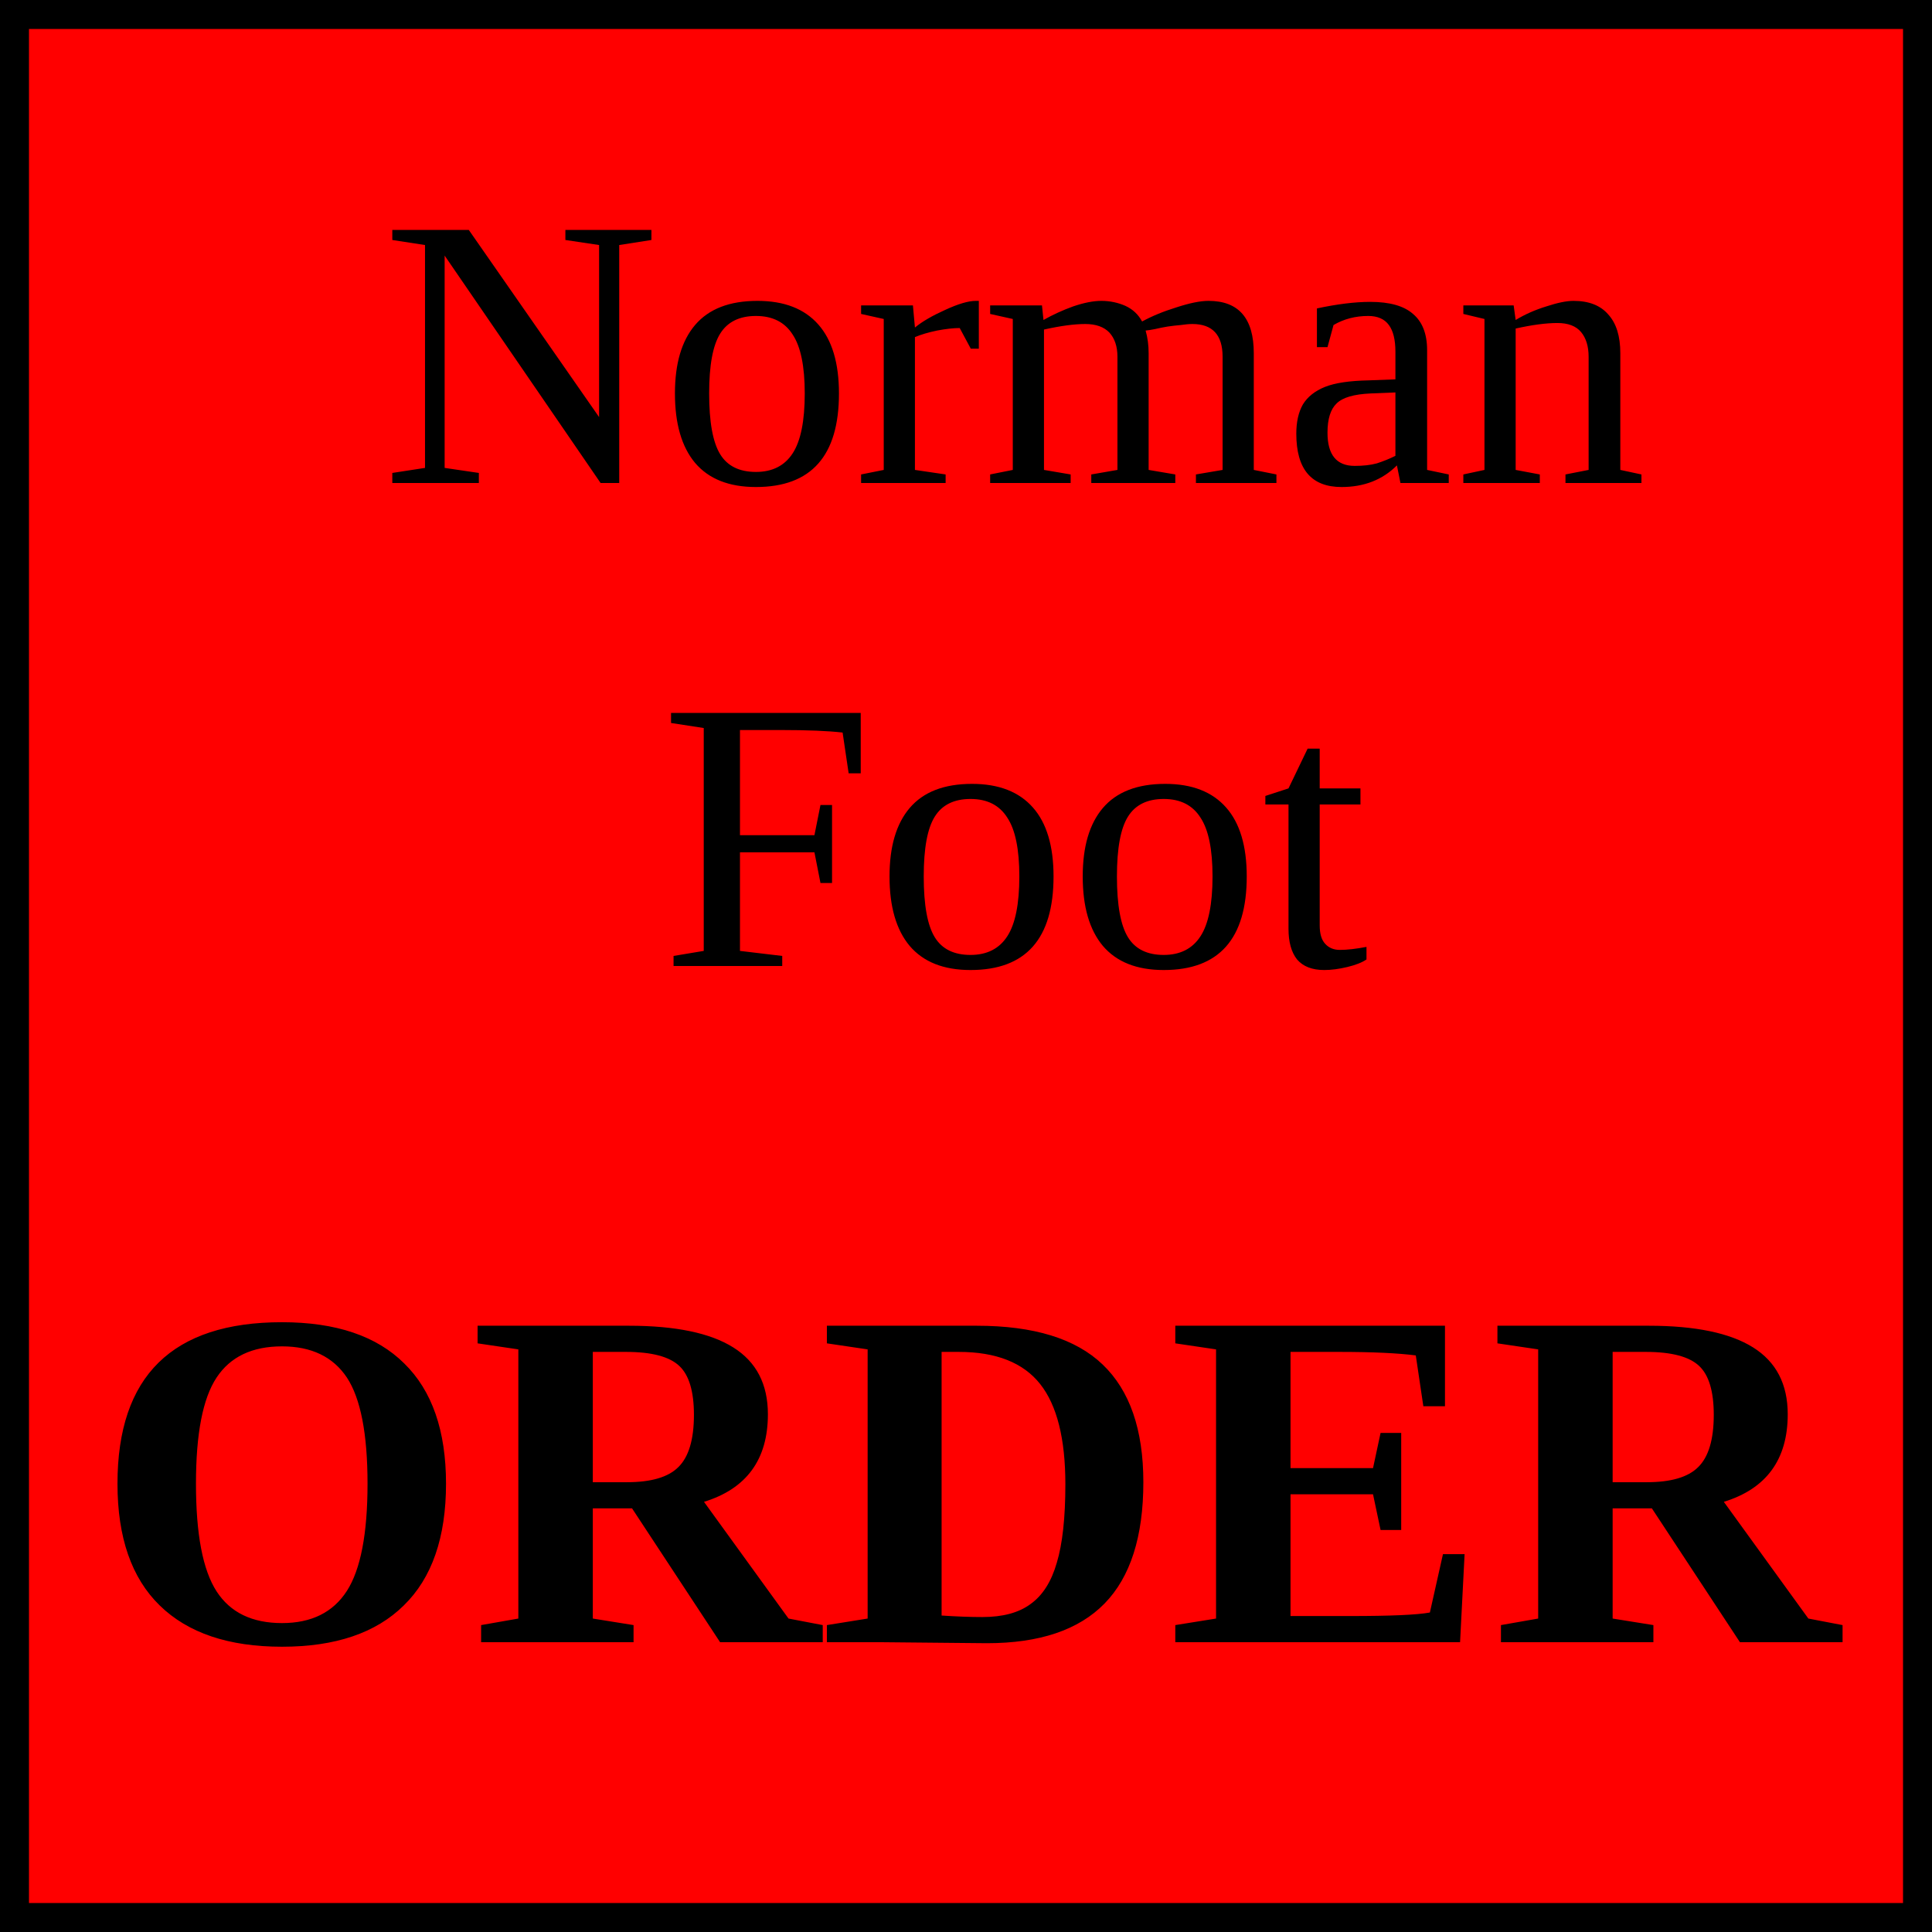
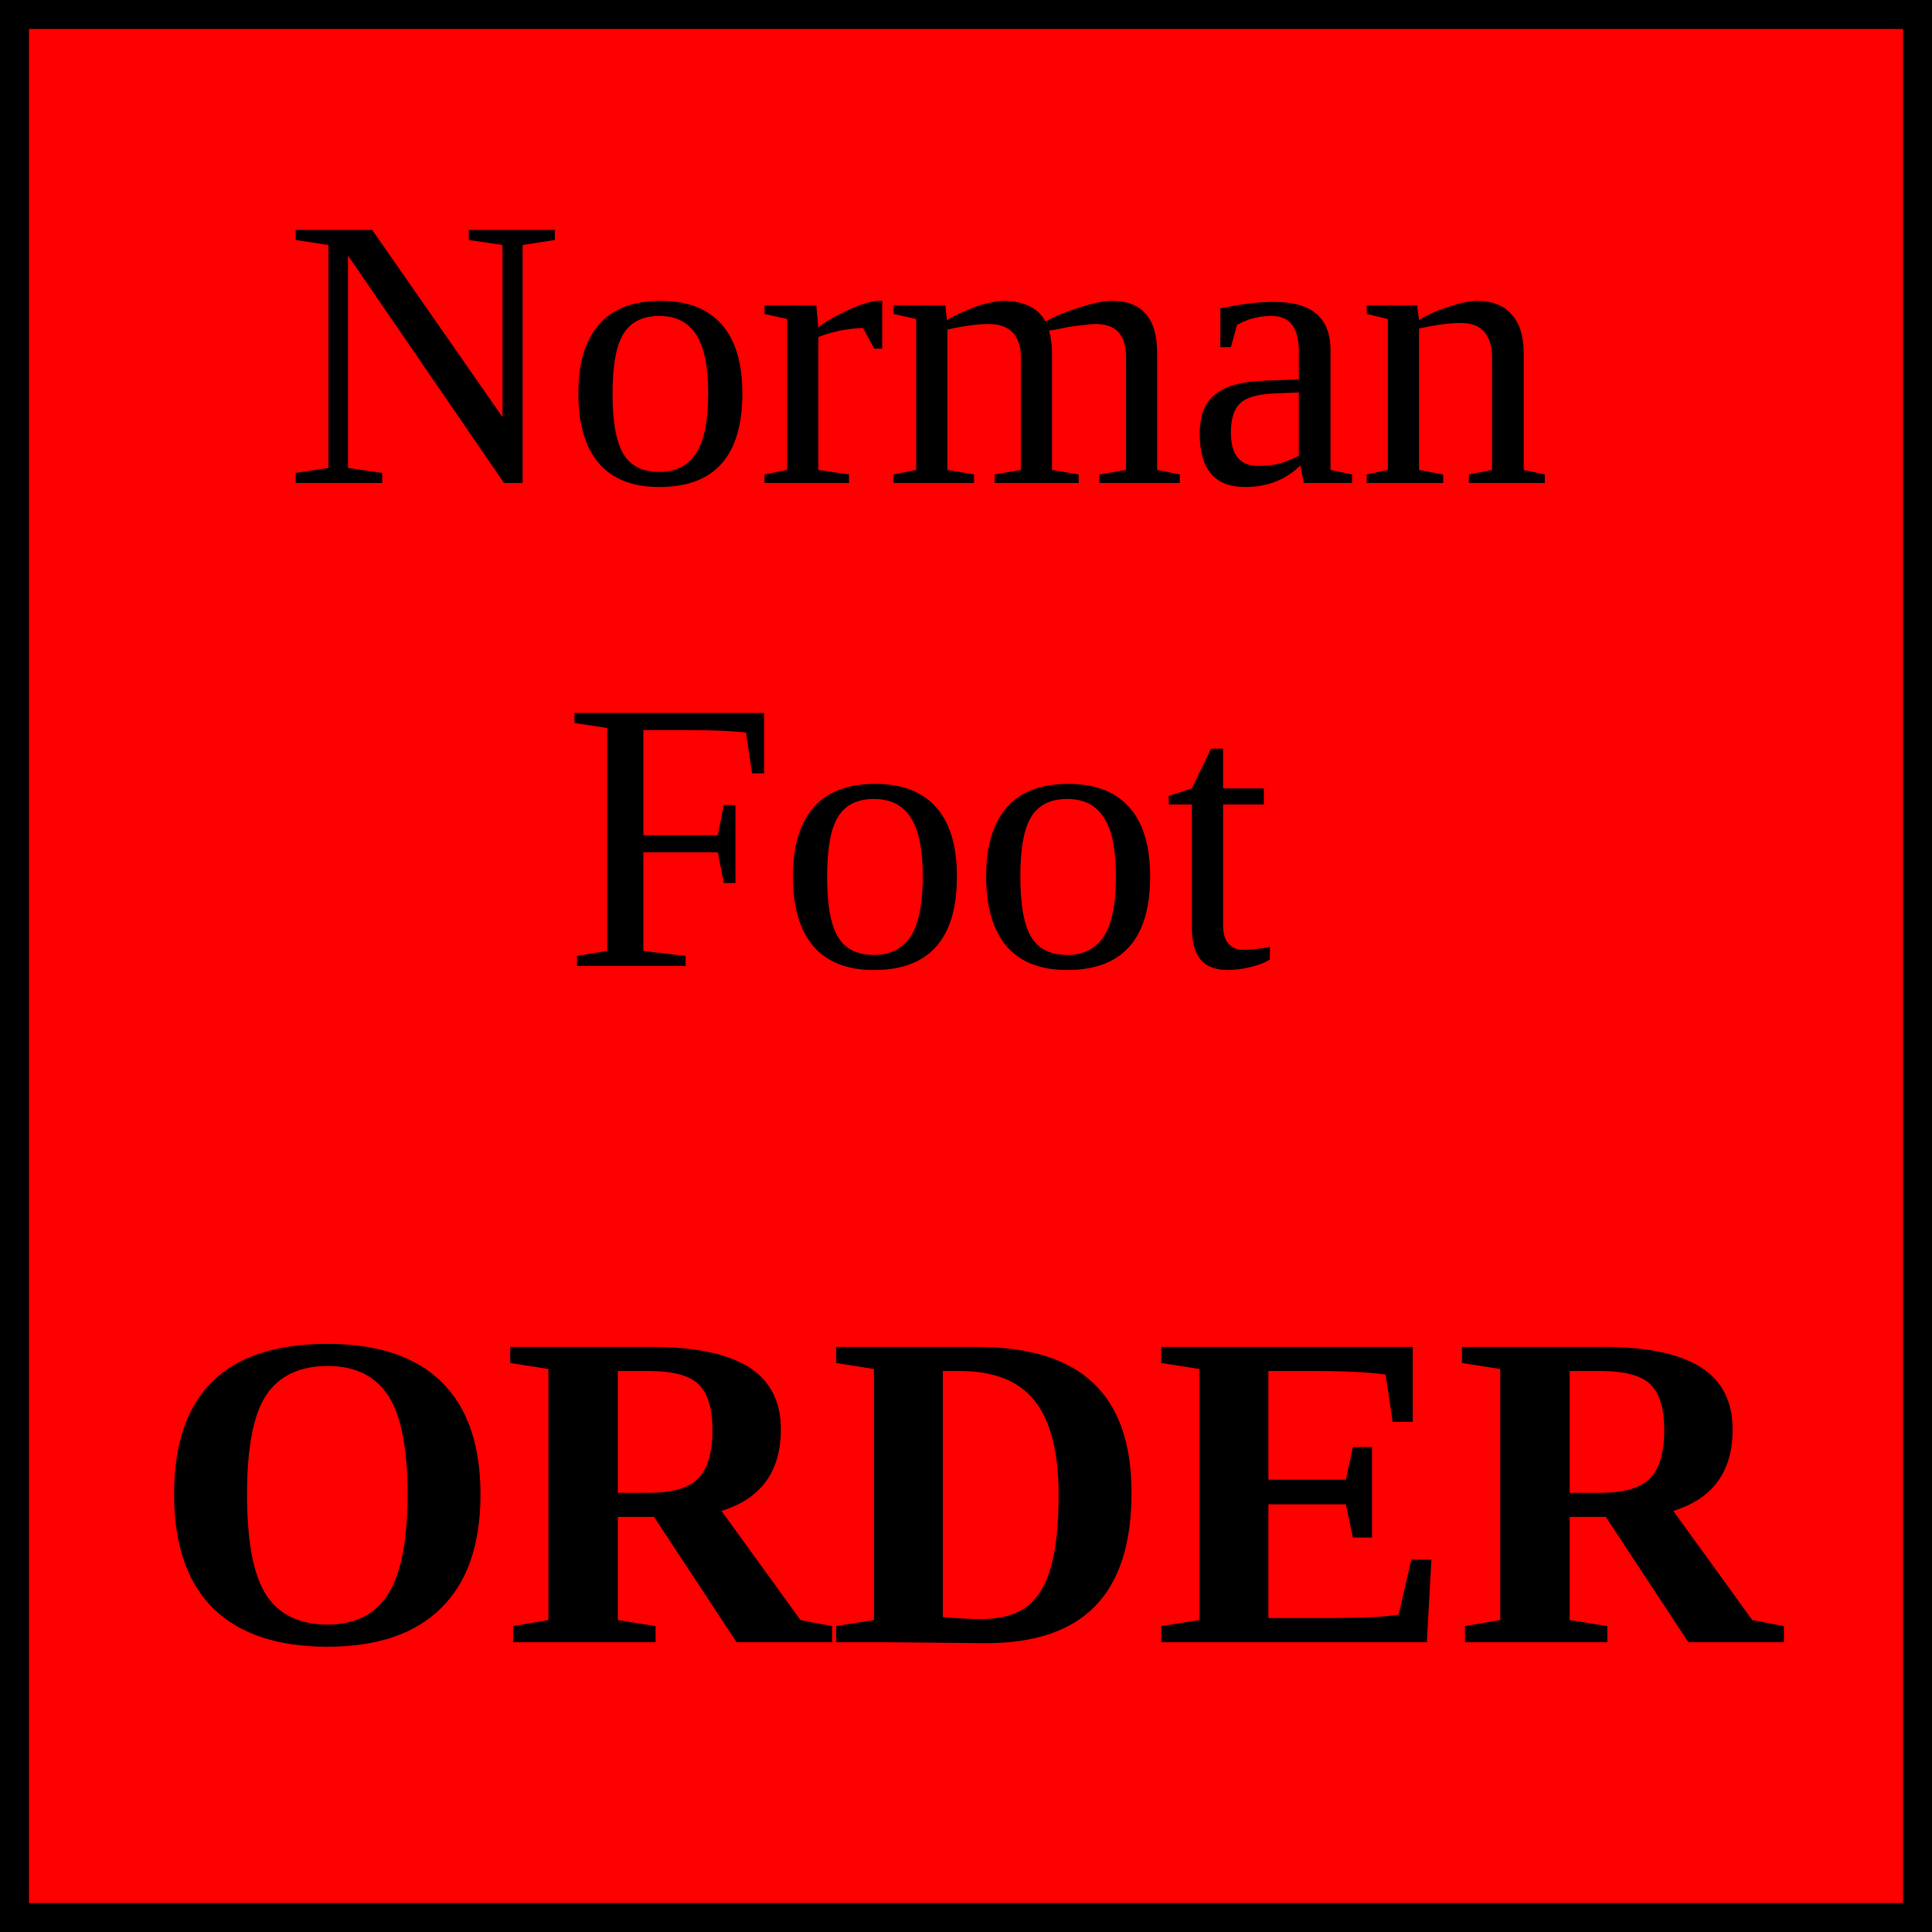
<svg xmlns="http://www.w3.org/2000/svg" width="60" height="60">
-   <rect width="100%" height="100%" fill="red" stroke="black" stroke-width="3%" />
-   <text text-anchor="middle" x="50%" y="25%" font-size="12">
-     <tspan x="55%">Norman</tspan>
-     <tspan x="55%" dy="25%">Foot</tspan>
-     <tspan x="50%" dy="35%" font-size="15" font-weight="bold">ORDER</tspan>
-   </text>
+   <g id="background">
+     <rect width="100%" height="100%" fill="red" stroke="black" stroke-width="3%" />
+   </g>
+   <g id="text" text-anchor="middle" font-size="12">
+     <text x="50%" y="25%">
+       <tspan x="50%">Norman</tspan>
+       <tspan x="50%" dy="25%">Foot</tspan>
+       <tspan x="50%" dy="35%" font-size="14" font-weight="bold">ORDER</tspan>
+     </text>
+   </g>
</svg>
